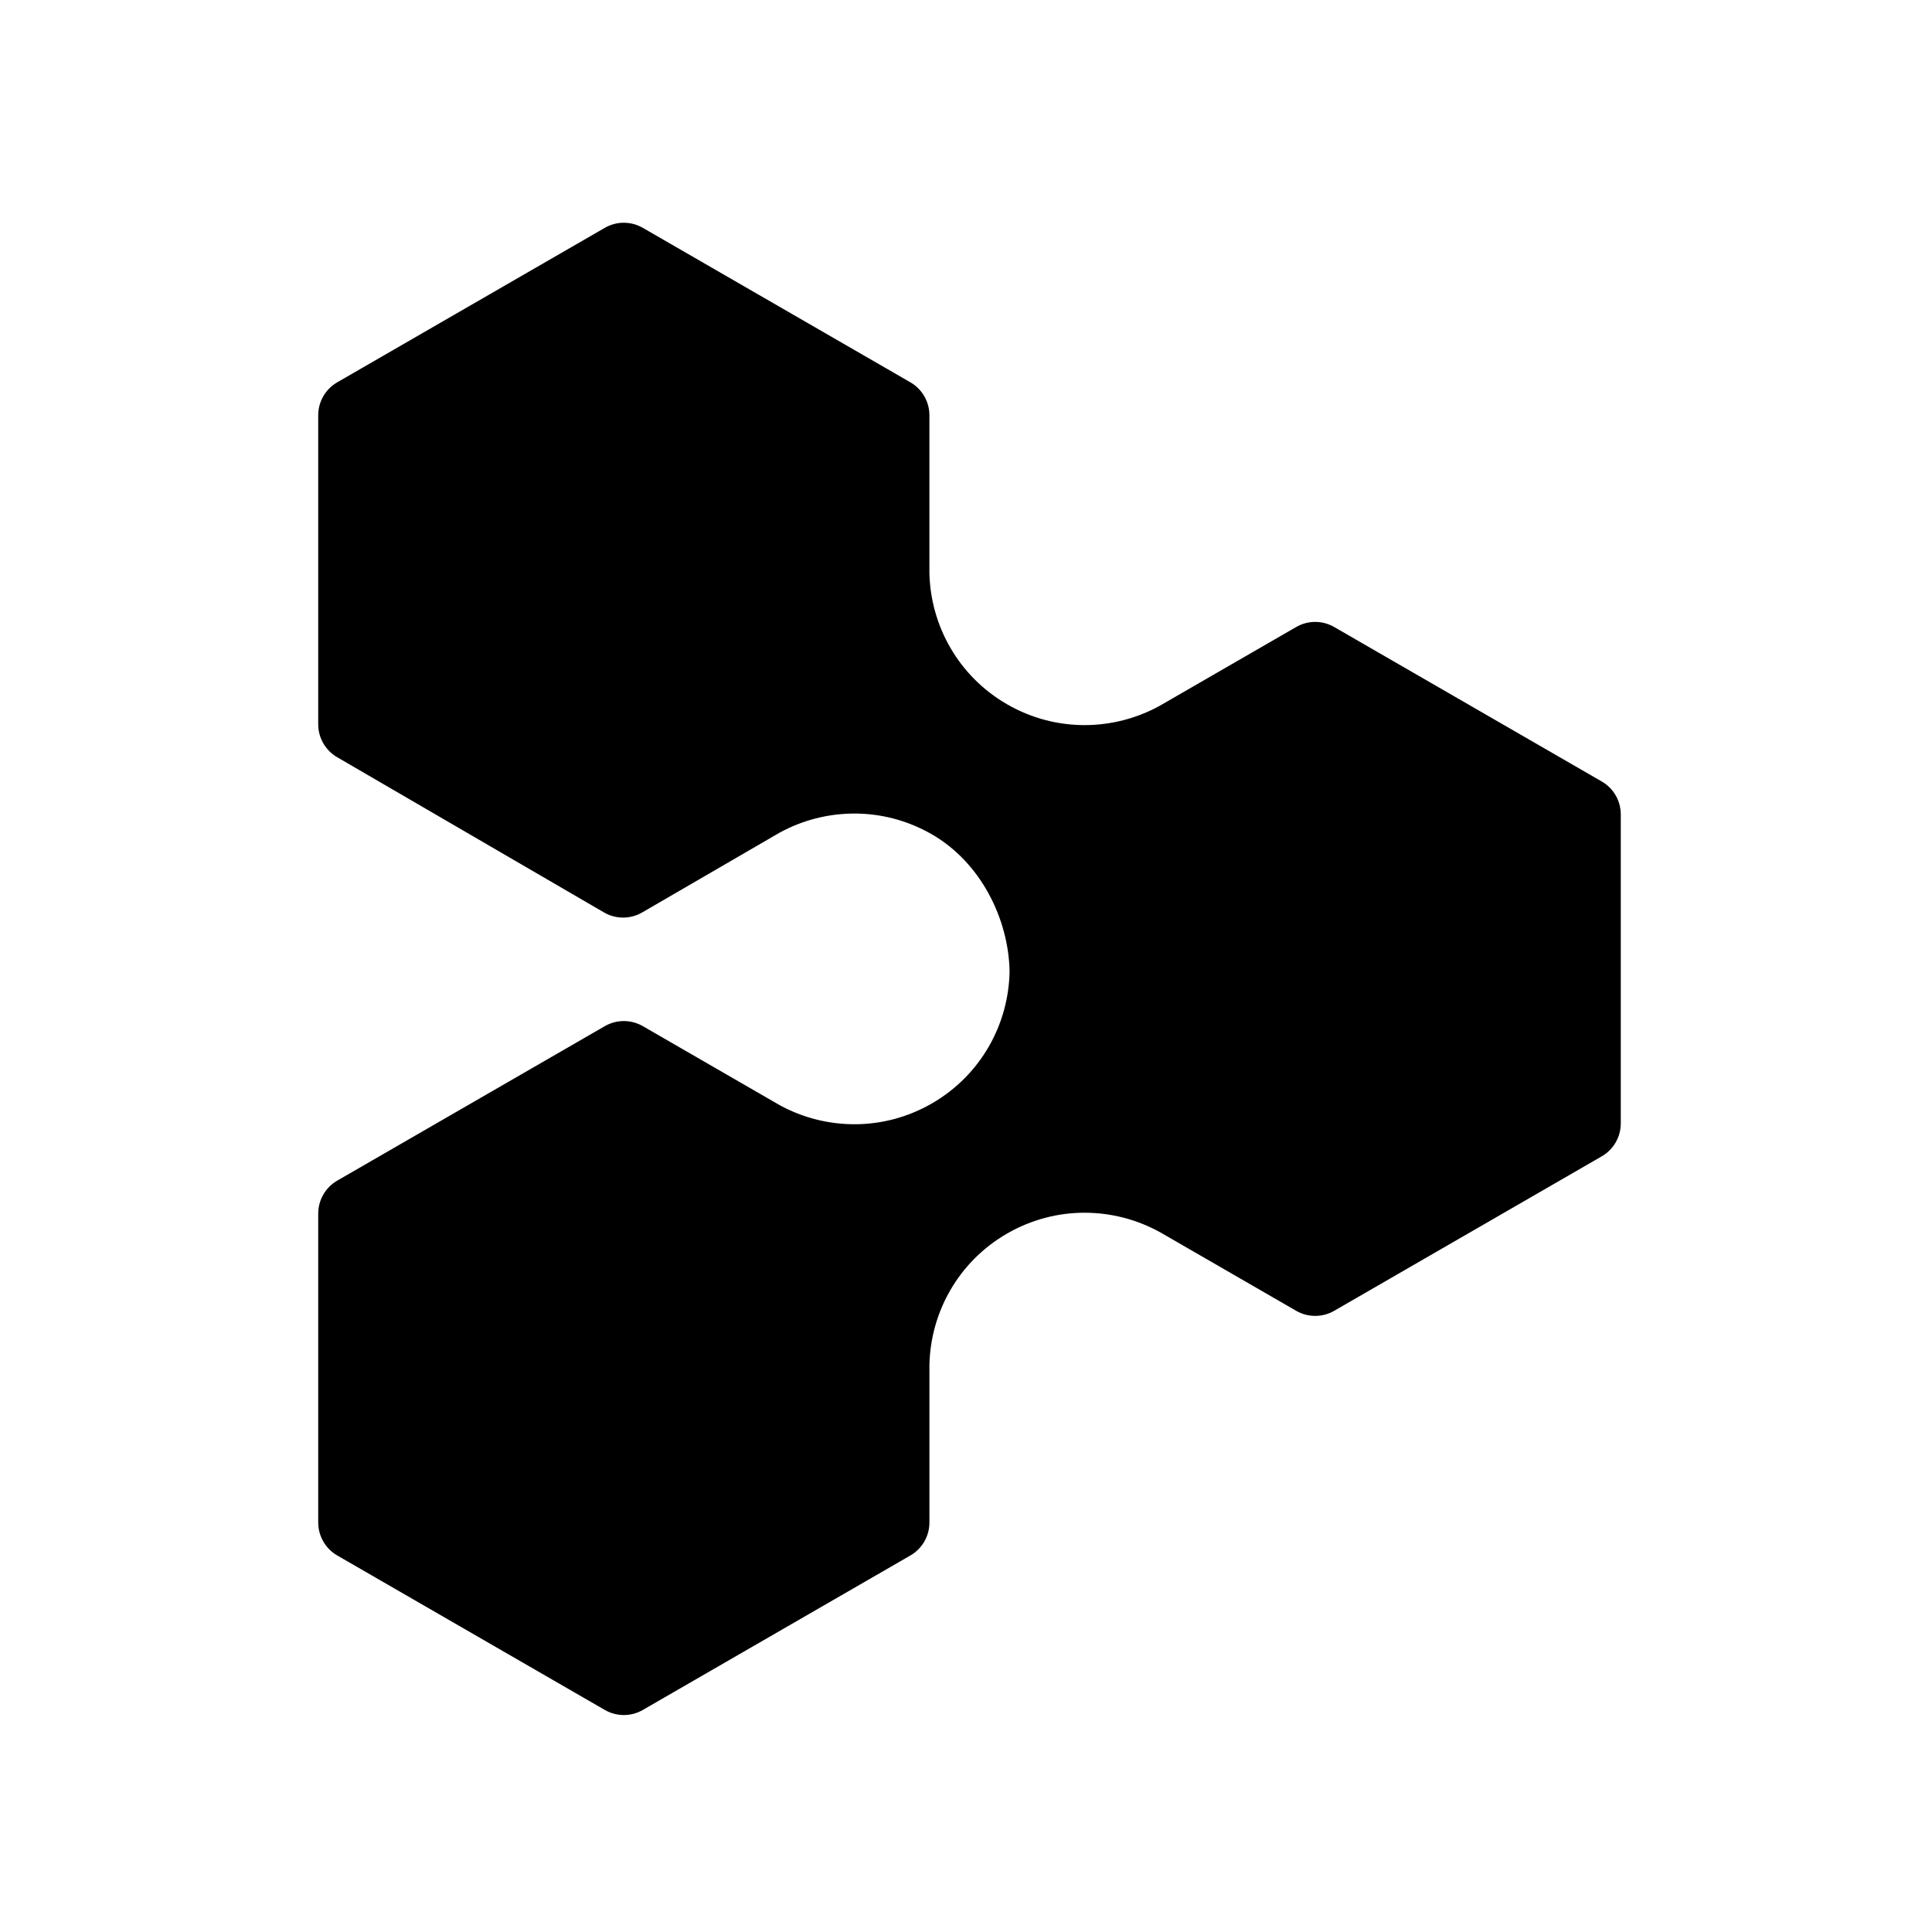
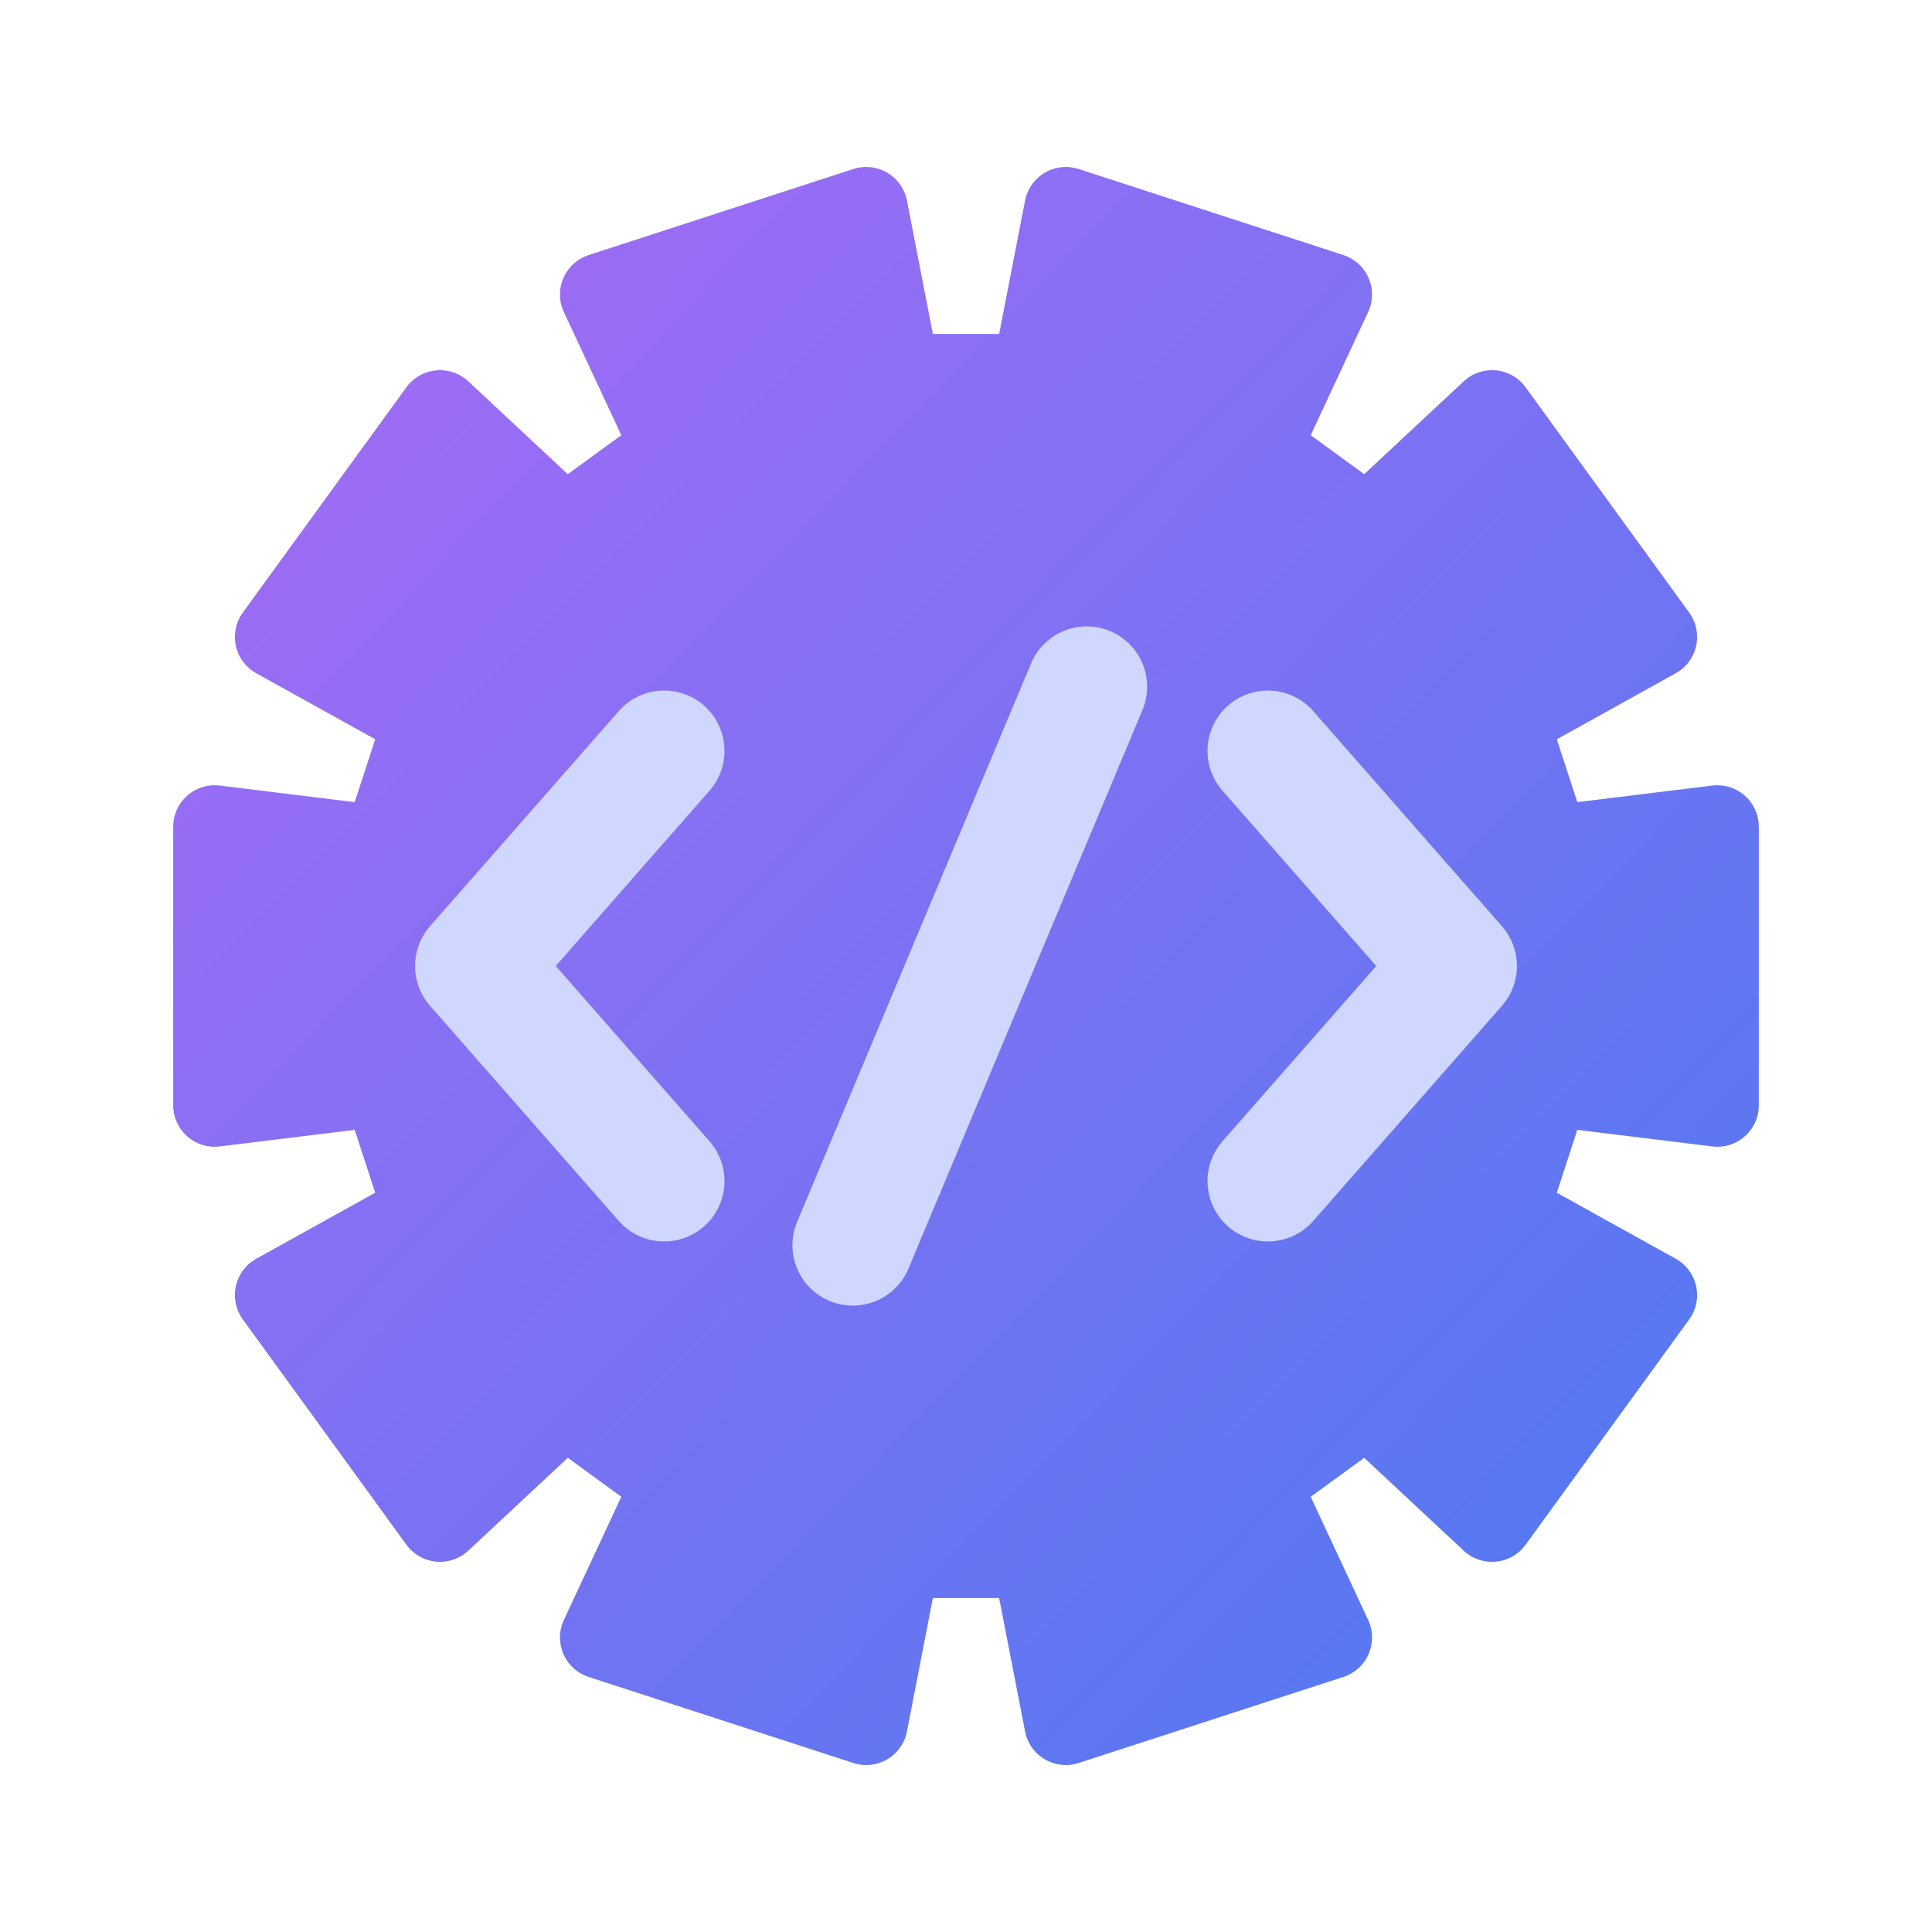
- <svg xmlns="http://www.w3.org/2000/svg" width="425" height="425" viewBox="0 0 425 425" fill="none">
-   <path d="M70 159.333V91.347C70 88.359 71.594 85.598 74.182 84.104L133.043 50.12C135.631 48.627 138.819 48.627 141.407 50.12L200.269 84.104C202.856 85.598 204.45 88.359 204.45 91.347V126.068C204.708 137.606 210.806 148.734 221.531 154.926C232.256 161.117 244.942 160.834 255.063 155.289L285.132 137.929C287.719 136.435 290.907 136.435 293.495 137.929L352.357 171.913C354.944 173.406 356.538 176.167 356.538 179.155V247.123C356.538 250.111 354.944 252.872 352.357 254.366L293.495 288.35C290.907 289.844 287.719 289.844 285.132 288.35L255.306 271.13C245.146 265.456 232.344 265.117 221.534 271.358C210.809 277.55 204.711 288.678 204.453 300.215V334.926C204.453 337.914 202.859 340.675 200.271 342.169L141.41 376.153C138.822 377.647 135.634 377.647 133.046 376.153L74.184 342.169C71.597 340.675 70.003 337.914 70.003 334.926V266.959C70.003 263.971 71.597 261.21 74.184 259.716L133.046 225.732C135.634 224.238 138.822 224.238 141.41 225.732L171.547 243.132C181.656 248.638 194.306 248.906 205.005 242.729C215.815 236.488 221.922 225.231 222.088 213.595C221.83 202.057 215.732 189.737 205.008 183.545C194.283 177.353 181.597 177.636 171.476 183.181L141.269 200.72C138.67 202.229 135.461 202.228 132.864 200.716L74.158 166.562C71.584 165.065 70 162.311 70 159.333Z" fill="black" />
+ <svg xmlns="http://www.w3.org/2000/svg" viewBox="0 0 1024 1024">
+   <defs>
+     <linearGradient id="g" x1="0" y1="0" x2="1" y2="1">
+       <stop offset="0" stop-color="#A76AF5" />
+       <stop offset="1" stop-color="#4C7AF0" />
+     </linearGradient>
+   </defs>
+   <polygon points="820.7,449.2 910.2,438.2 910.2,585.8 820.7,574.8 798.6,642.6 877.5,686.4 790.8,805.8 724.8,744.2 667.1,786.2 705.2,867.9 564.9,913.5 547.7,825.0 476.3,825.0 459.1,913.5 318.8,867.9 356.9,786.2 299.2,744.2 233.2,805.8 146.5,686.4 225.4,642.6 203.3,574.8 113.8,585.8 113.8,438.2 203.3,449.2 225.4,381.4 146.5,337.6 233.2,218.2 299.2,279.8 356.9,237.8 318.8,156.1 459.1,110.5 476.3,199.0 547.7,199.0 564.9,110.5 705.2,156.1 667.1,237.8 724.8,279.8 790.8,218.2 877.5,337.6 798.6,381.4" fill="url(#g)" stroke="url(#g)" stroke-width="44" stroke-linejoin="round" />
+   <polyline points="352,398 252,512 352,626" fill="none" stroke="#CFD7FF" stroke-width="64" stroke-linecap="round" stroke-linejoin="round" />
+   <polyline points="452,660 576,364" fill="none" stroke="#CFD7FF" stroke-width="64" stroke-linecap="round" stroke-linejoin="round" />
+   <polyline points="672,398 772,512 672,626" fill="none" stroke="#CFD7FF" stroke-width="64" stroke-linecap="round" stroke-linejoin="round" />
</svg>
